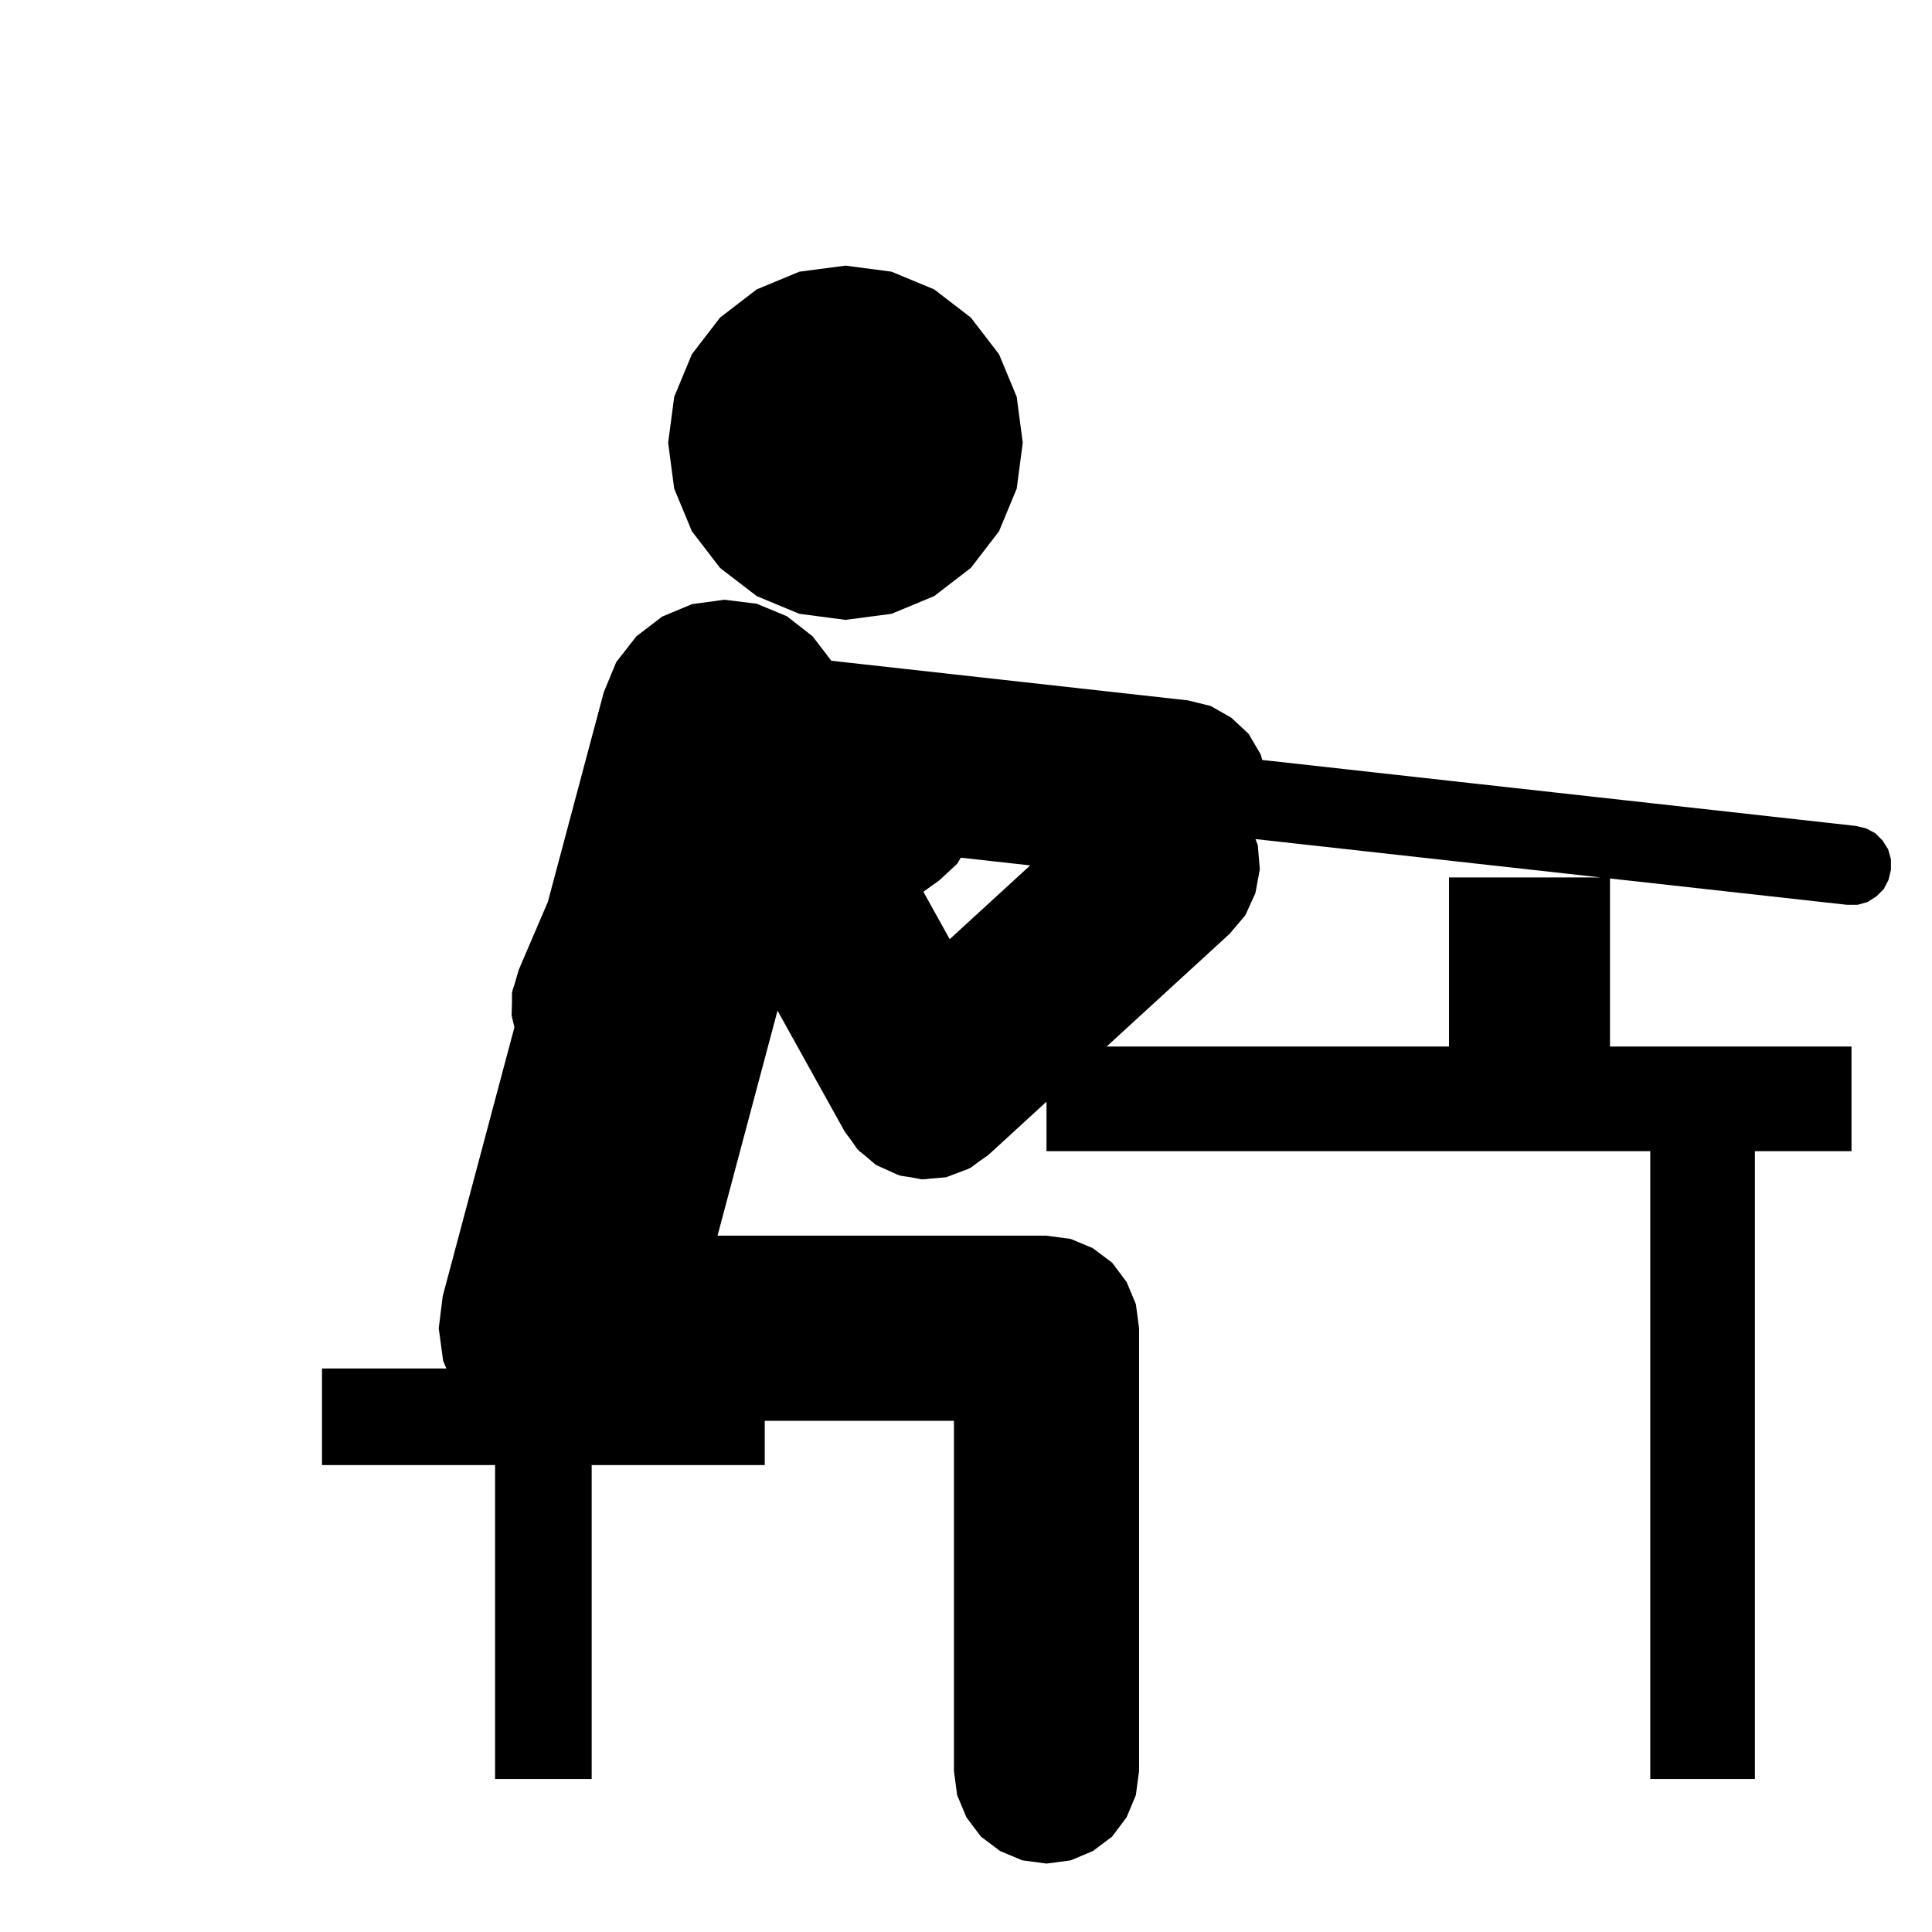
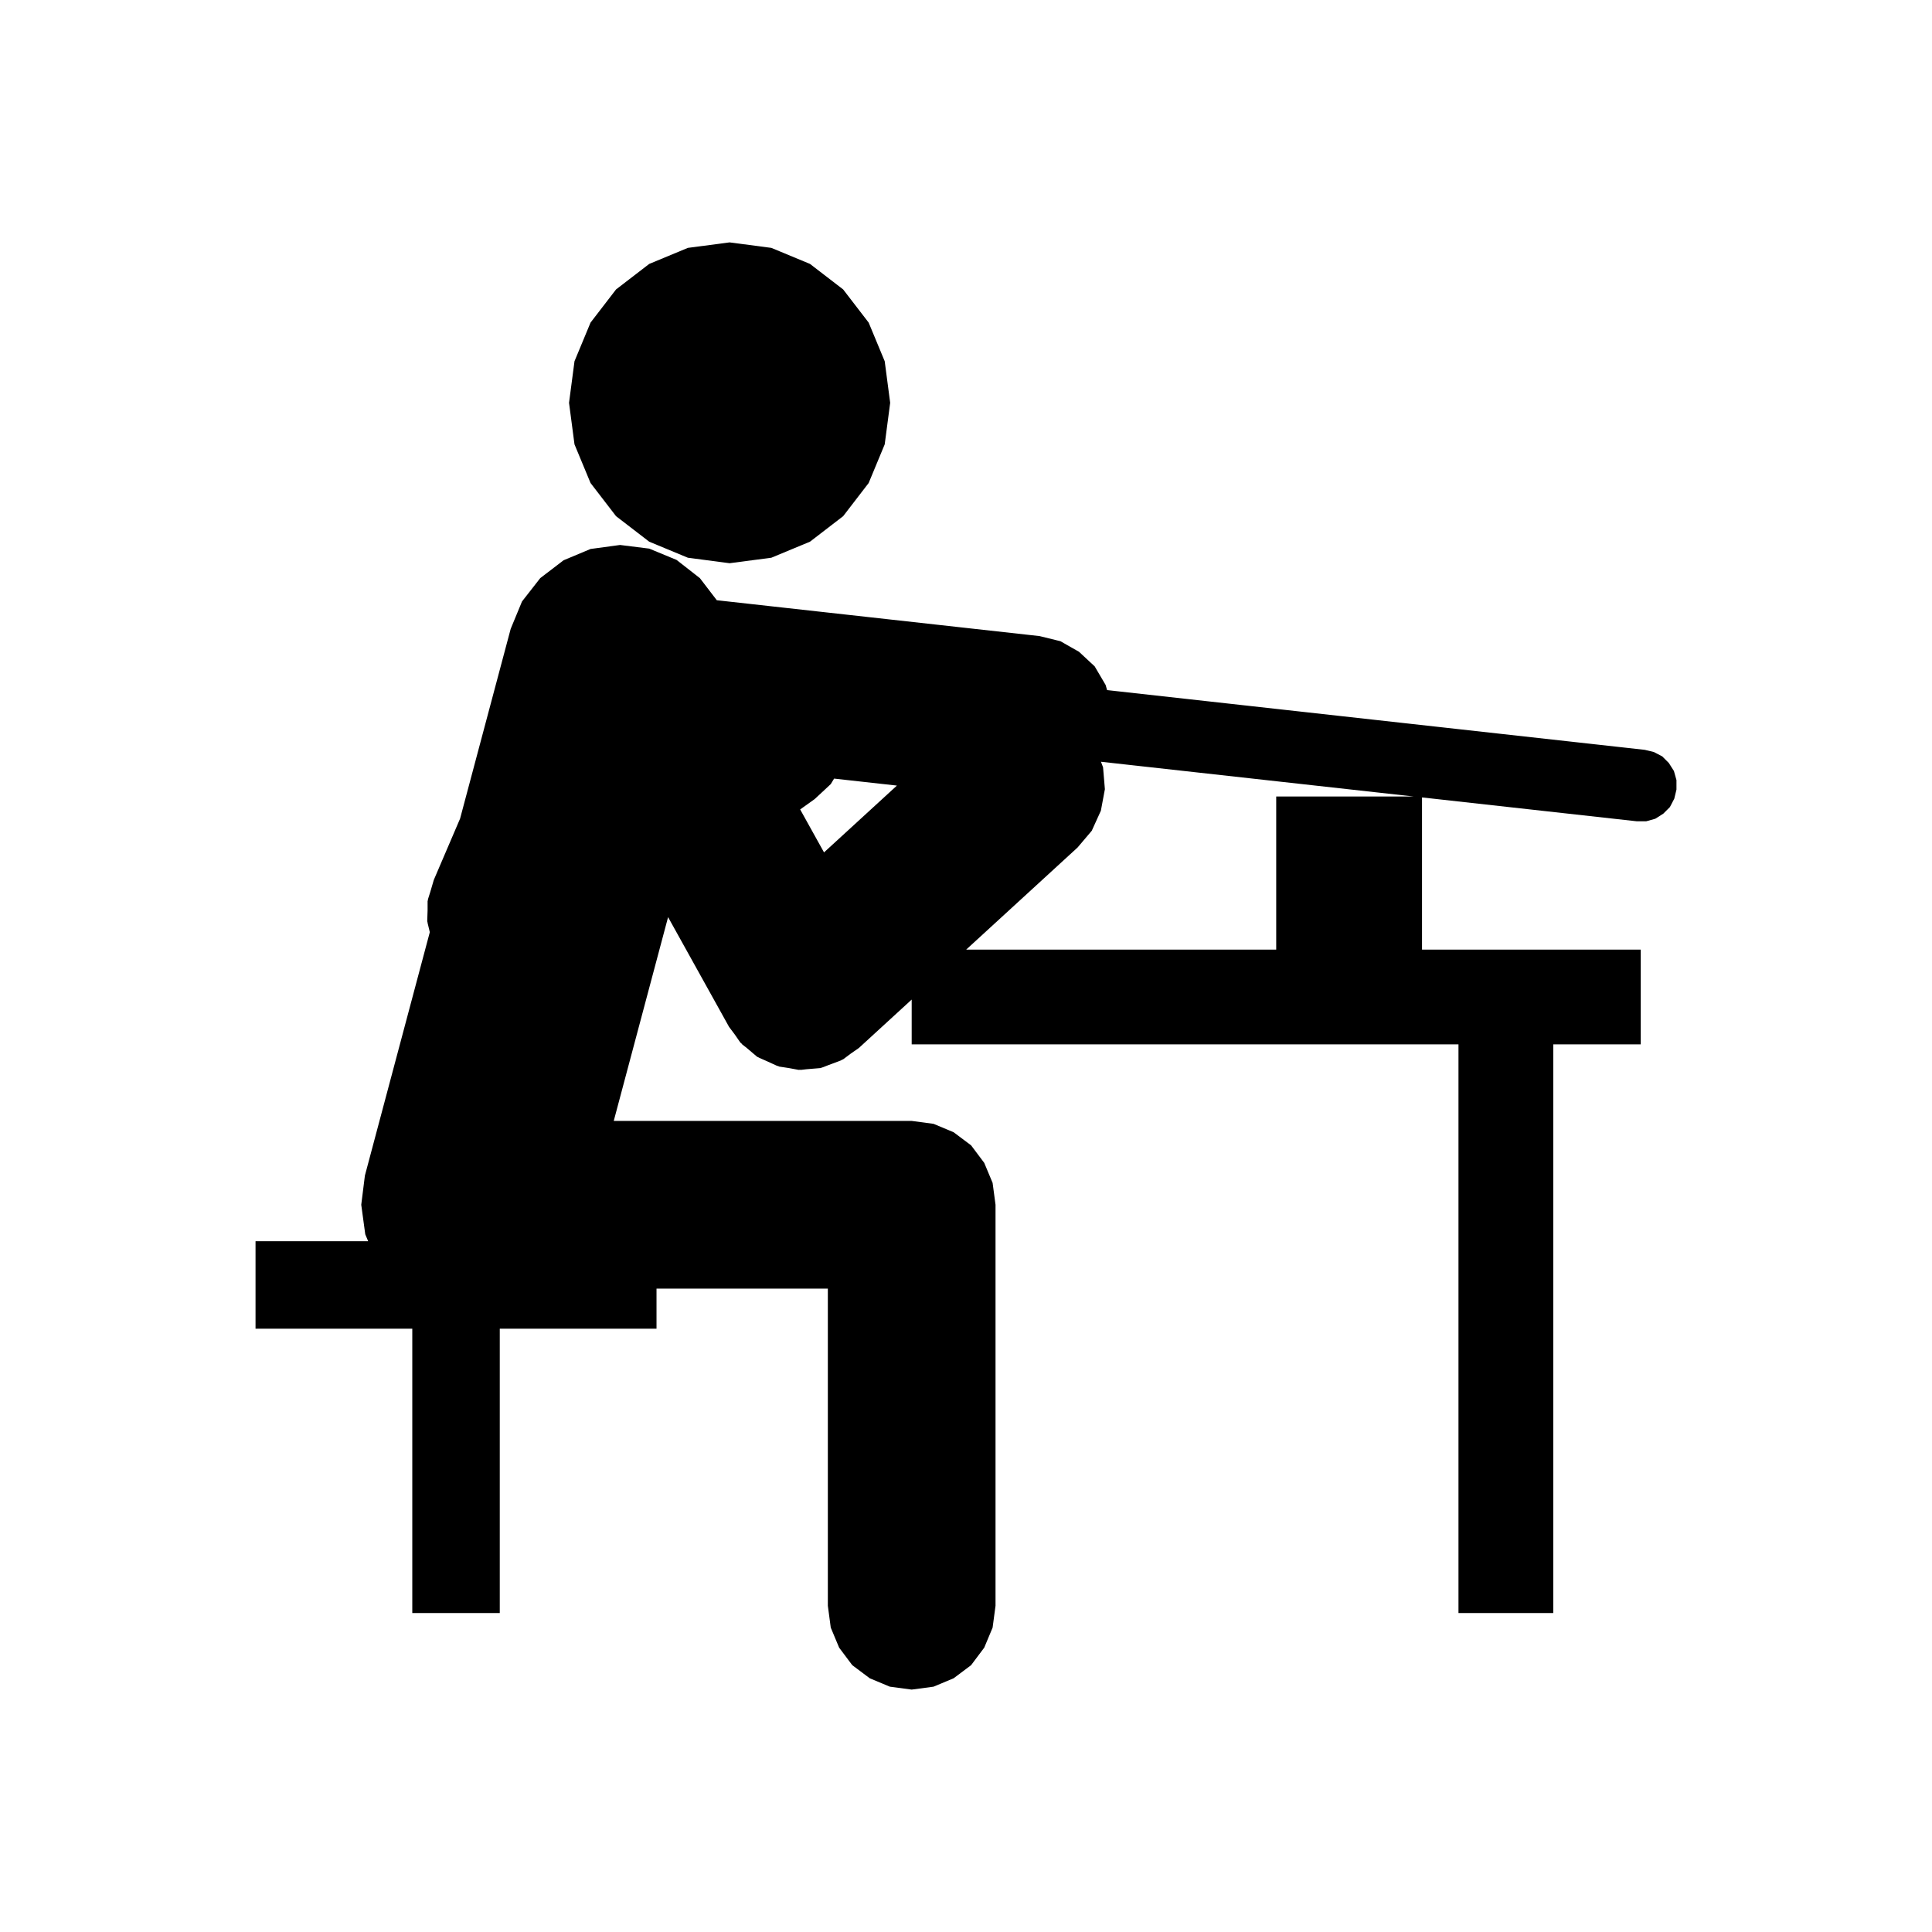
- <svg xmlns="http://www.w3.org/2000/svg" width="22" height="22" viewBox="0 0 48 48">
+ <svg xmlns="http://www.w3.org/2000/svg" width="22" height="22" viewBox="0.99 -0.05 53 53">
  <path fill="#000" d="M21.01 6.6 L22.15 6.75 L23.21 7.19 L24.12 7.89 L24.82 8.8 L25.26 9.86 L25.41 11 L25.26 12.14 L24.82 13.2 L24.12 14.11 L23.21 14.81 L22.15 15.25 L21.01 15.4 L21 15.4 L19.86 15.25 L18.8 14.81 L17.89 14.11 L17.19 13.2 L16.75 12.14 L16.6 11 L16.75 9.86 L17.19 8.8 L17.89 7.89 L18.8 7.19 L19.86 6.75 L21 6.6 Z M17 33.8 L16.69 34.55 L16.19 35.19 L15.55 35.68 L14.81 35.99 L14 36.1 L13.2 36 L12.45 35.69 L11.81 35.19 L11.32 34.55 L11.01 33.81 L10.9 33 L11 32.2 L15 17.2 L15.31 16.45 L15.81 15.81 L16.45 15.32 L17.19 15.01 L18 14.9 L18.8 15 L19.55 15.31 L20.19 15.81 L20.68 16.45 L20.99 17.19 L21.1 18 L21 18.8 Z M26 30.7 L26.6 30.78 L27.15 31.01 L27.63 31.37 L27.99 31.85 L28.22 32.4 L28.3 33 L28.22 33.6 L27.99 34.15 L27.63 34.63 L27.15 34.99 L26.6 35.22 L26 35.3 L14 35.3 L13.4 35.22 L12.85 34.99 L12.37 34.63 L12.01 34.15 L11.78 33.6 L11.7 33 L11.78 32.4 L12.01 31.85 L12.37 31.37 L12.85 31.01 L13.4 30.78 L14 30.7 Z M28.3 44 L28.22 44.6 L27.99 45.15 L27.63 45.63 L27.15 45.99 L26.6 46.22 L26 46.3 L25.4 46.22 L24.85 45.99 L24.37 45.63 L24.01 45.15 L23.78 44.6 L23.7 44 L23.7 33 L23.78 32.4 L24.01 31.85 L24.37 31.37 L24.85 31.01 L25.4 30.78 L26 30.7 L26.6 30.78 L27.15 31.01 L27.63 31.37 L27.99 31.85 L28.22 32.4 L28.3 33 Z M25.01 25.88 L25.23 26.44 L25.3 27.04 L25.21 27.63 L24.97 28.18 L24.6 28.65 L24.12 29.01 L23.56 29.23 L22.96 29.3 L22.37 29.21 L21.82 28.97 L21.35 28.6 L20.99 28.12 L15.99 19.12 L15.77 18.56 L15.7 17.96 L15.79 17.37 L16.03 16.82 L16.4 16.35 L16.88 15.99 L17.44 15.77 L18.04 15.7 L18.63 15.79 L19.18 16.03 L19.65 16.4 L20.01 16.88 Z M27.45 19.8 L27.94 19.46 L28.5 19.25 L29.1 19.2 L29.69 19.31 L30.24 19.56 L30.7 19.95 L31.04 20.44 L31.25 21 L31.3 21.6 L31.19 22.19 L30.94 22.74 L30.55 23.2 L24.55 28.7 L24.06 29.04 L23.5 29.25 L22.9 29.3 L22.31 29.19 L21.76 28.94 L21.3 28.55 L20.96 28.06 L20.75 27.5 L20.7 26.9 L20.81 26.31 L21.06 25.76 L21.45 25.3 Z M17.11 25.91 L16.81 26.42 L16.38 26.84 L15.85 27.14 L15.27 27.28 L14.67 27.28 L14.09 27.11 L13.58 26.81 L13.16 26.38 L12.86 25.85 L12.72 25.27 L12.72 24.67 L12.89 24.09 L15.89 17.09 L16.19 16.58 L16.62 16.16 L17.15 15.86 L17.73 15.72 L18.33 15.72 L18.91 15.89 L19.42 16.19 L19.84 16.62 L20.14 17.15 L20.28 17.73 L20.28 18.33 L20.11 18.91 Z M20.66 18.13 L21.19 17.85 L21.78 17.71 L22.38 17.73 L22.95 17.91 L23.46 18.22 L23.87 18.66 L24.15 19.19 L24.29 19.78 L24.27 20.38 L24.09 20.95 L23.78 21.46 L23.34 21.87 L16.34 26.87 L15.81 27.15 L15.22 27.29 L14.62 27.27 L14.05 27.09 L13.54 26.78 L13.13 26.34 L12.85 25.81 L12.71 25.22 L12.73 24.62 L12.91 24.05 L13.22 23.54 L13.66 23.13 Z M26 26 L46 26 L46 28.6 L26 28.6 Z M41 28.6 L43.6 28.6 L43.6 44.2 L41 44.2 Z M36 21.8 L40 21.8 L40 26 L36 26 Z M8 34 L19 34 L19 36.4 L8 36.4 Z M12.3 36.4 L14.7 36.4 L14.7 44.2 L12.3 44.2 Z M46.11 20.52 L46.36 20.58 L46.59 20.7 L46.77 20.88 L46.91 21.1 L46.98 21.35 L46.98 21.61 L46.92 21.86 L46.8 22.09 L46.62 22.27 L46.4 22.41 L46.15 22.48 L45.89 22.48 L18.89 19.48 L18.64 19.42 L18.41 19.3 L18.23 19.12 L18.09 18.9 L18.02 18.65 L18.02 18.39 L18.08 18.14 L18.2 17.91 L18.38 17.73 L18.6 17.59 L18.85 17.52 L19.11 17.52 Z M29.51 17.4 L30.08 17.54 L30.59 17.83 L31.02 18.23 L31.32 18.74 L31.48 19.3 L31.5 19.89 L31.36 20.46 L31.07 20.97 L30.67 21.4 L30.16 21.7 L29.6 21.86 L29.01 21.88 L18.75 20.74 L18.18 20.6 L17.67 20.31 L17.24 19.91 L16.94 19.4 L16.78 18.84 L16.76 18.25 L16.9 17.68 L17.19 17.17 L17.59 16.74 L18.1 16.44 L18.66 16.28 L19.25 16.26 Z" />
</svg>
